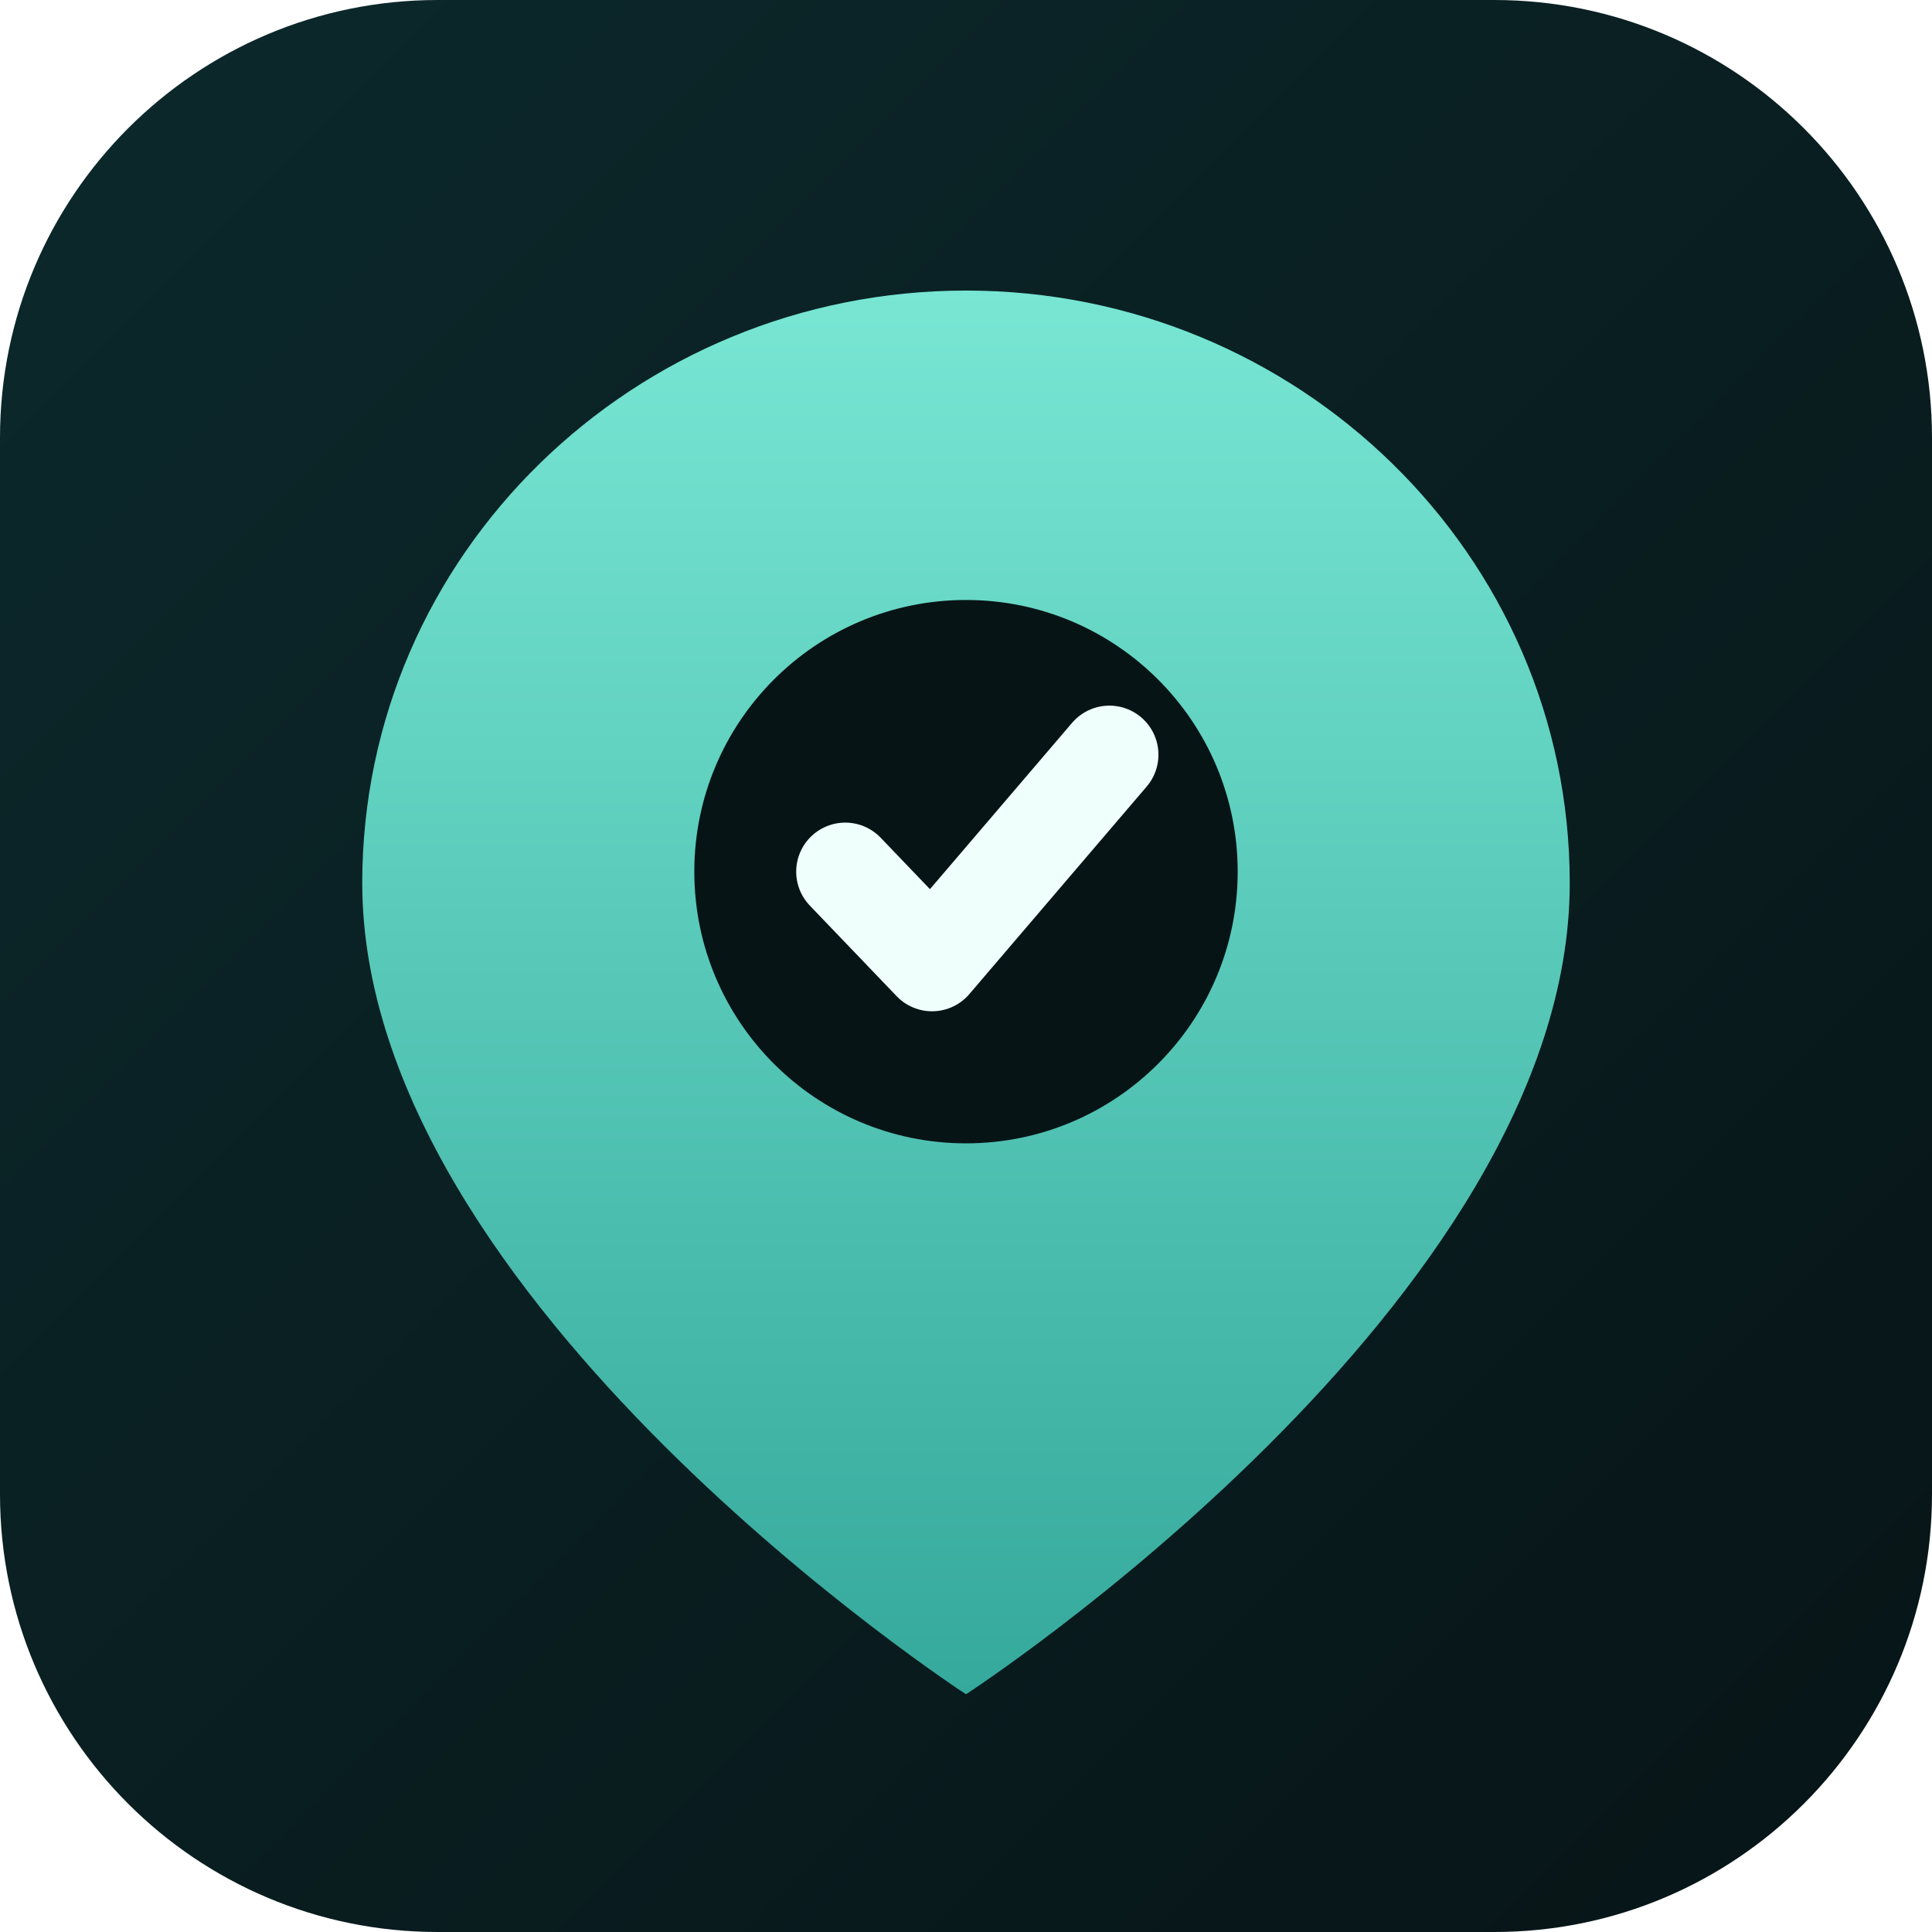
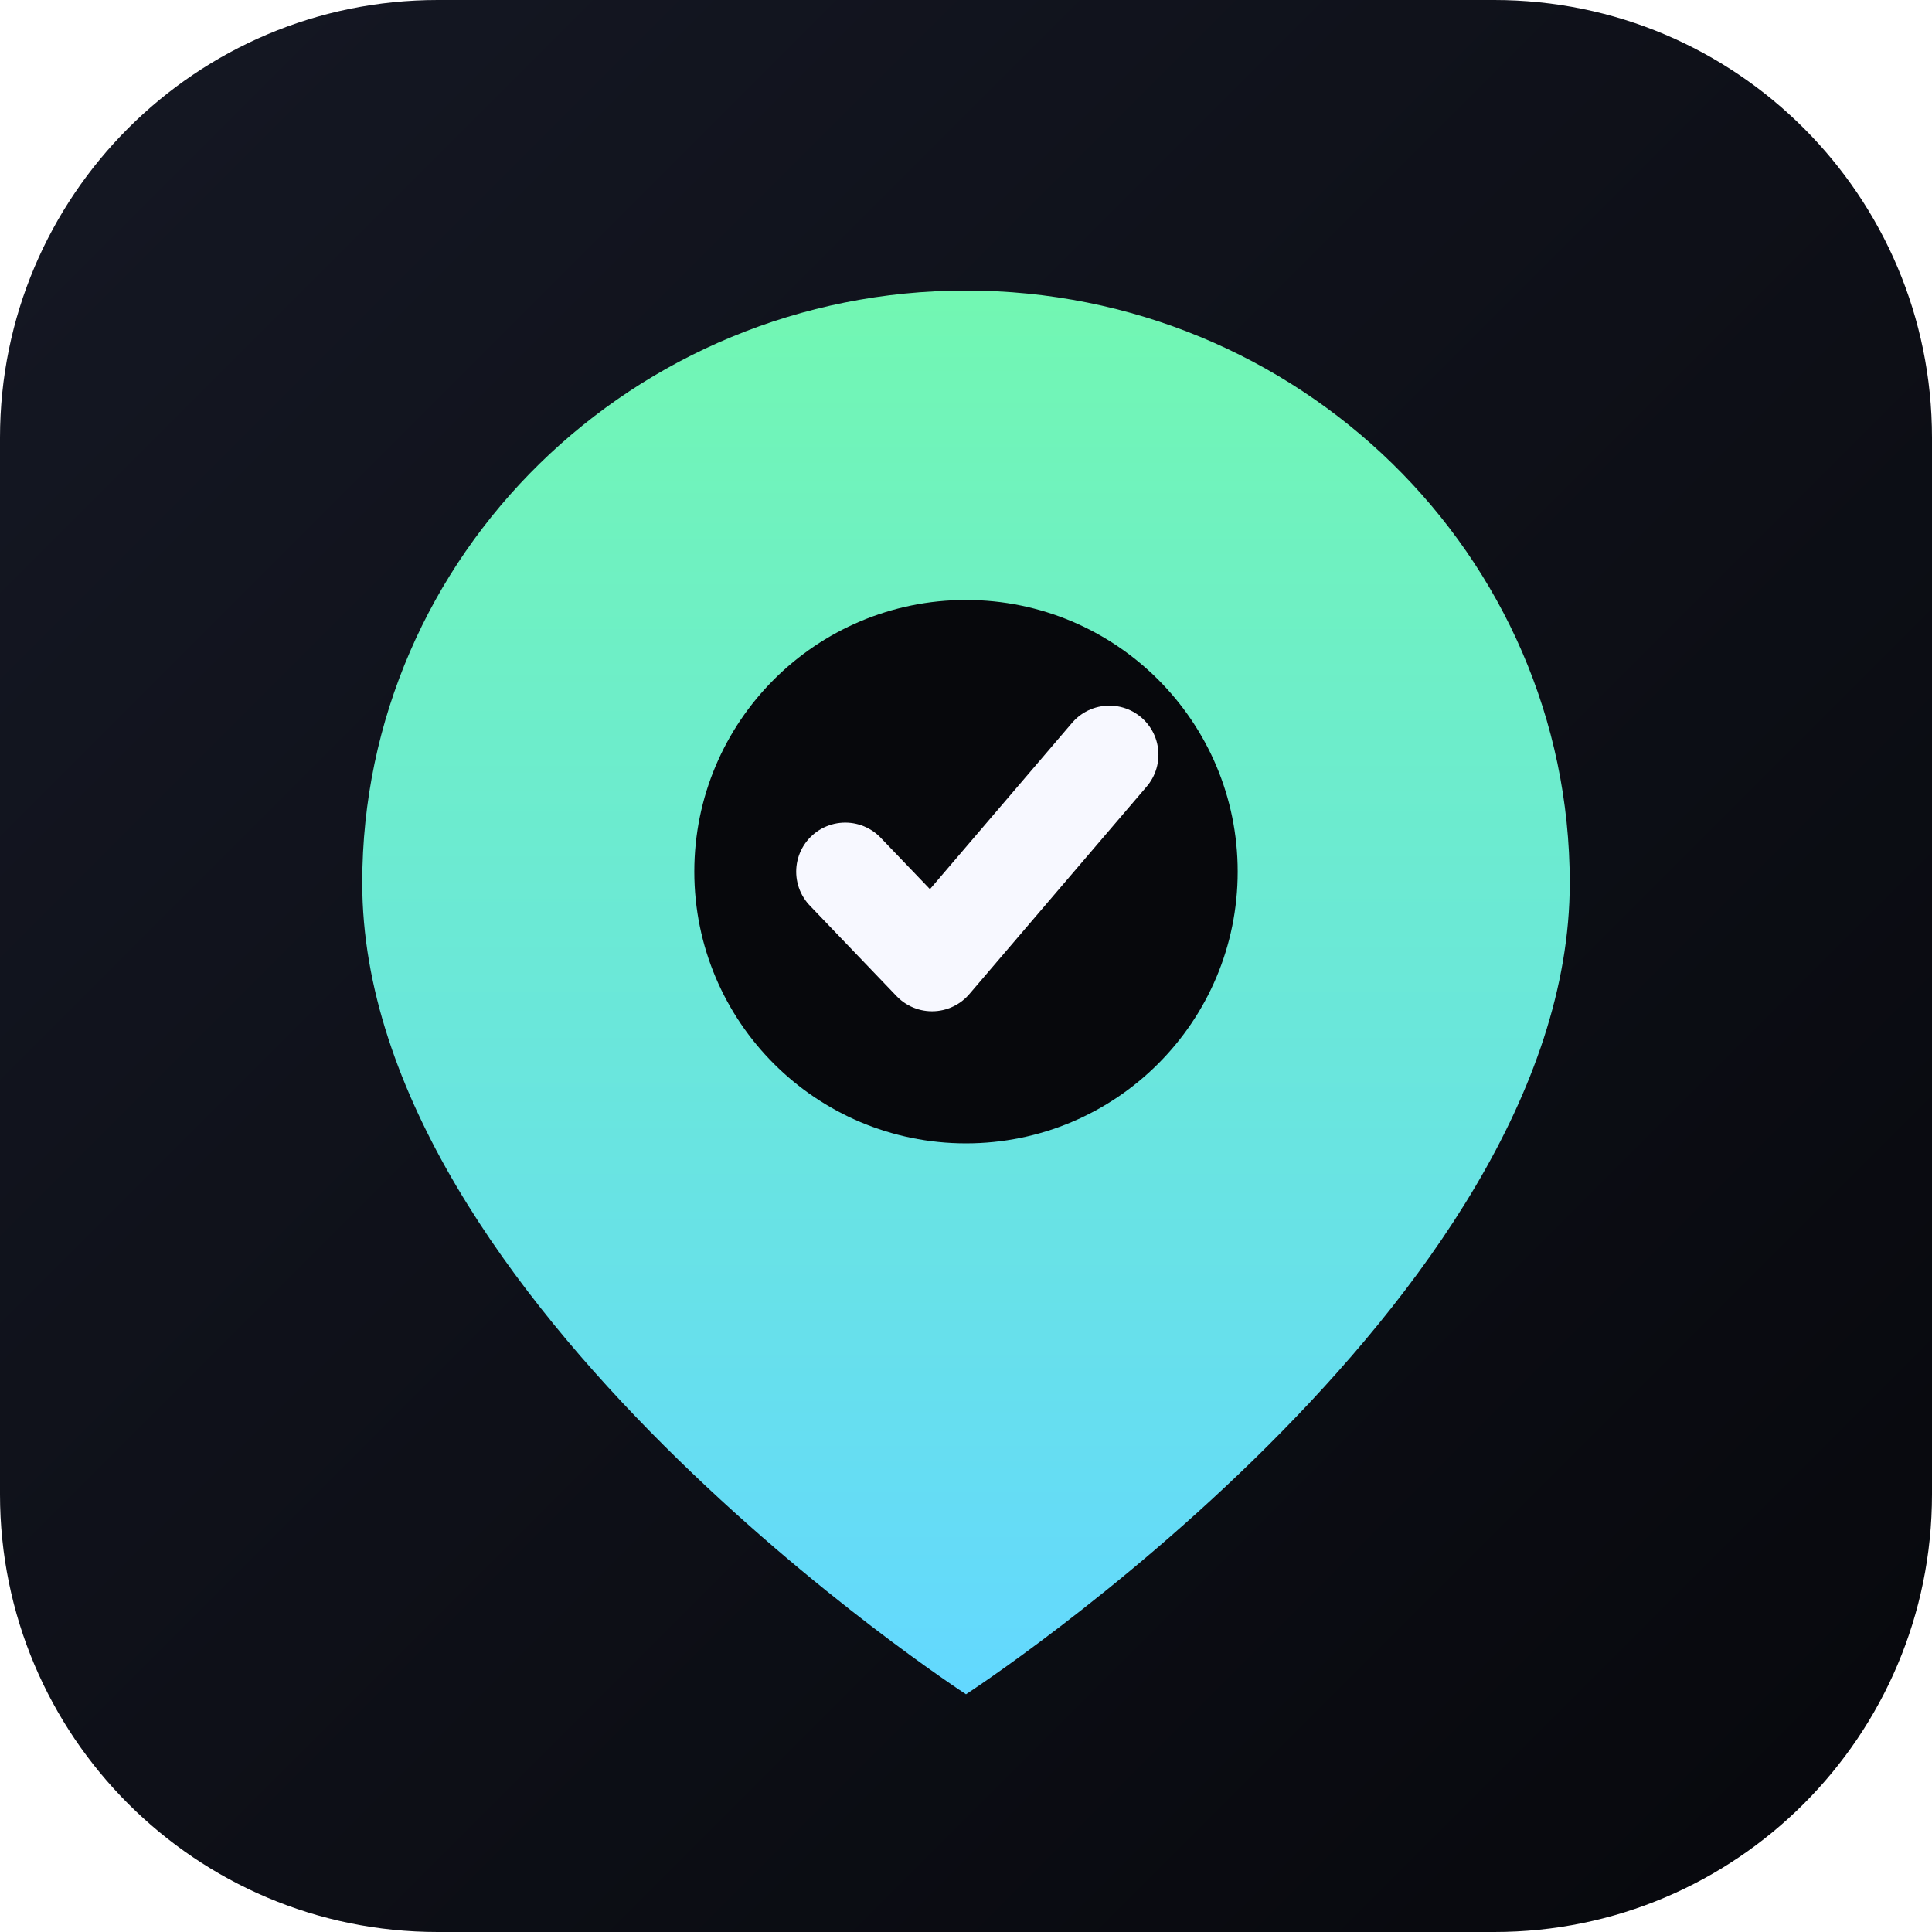
<svg xmlns="http://www.w3.org/2000/svg" width="512" height="512" viewBox="0 0 512 512">
  <defs>
    <linearGradient id="bg" x1="0" y1="0" x2="1" y2="1">
-       <stop stop-color="#0c292c" />
-       <stop offset="1" stop-color="#071416" />
+       <stop stop-color="#151824" />
+       <stop offset="1" stop-color="#07080c" />
    </linearGradient>
    <linearGradient id="pin" x1="0" y1="0" x2="0" y2="1">
-       <stop stop-color="#78e6d3" />
-       <stop offset="1" stop-color="#35a99c" />
+       <stop stop-color="#72f7b2" />
+       <stop offset="1" stop-color="#63d8ff" />
    </linearGradient>
  </defs>
  <rect width="512" height="512" rx="116" fill="url(#bg)" />
  <path d="M256 77c-88 0-160 70-160 157 0 111 160 215 160 215s160-104 160-215c0-87-72-157-160-157Z" fill="url(#pin)" />
-   <circle cx="256" cy="231" r="72" fill="#071416" />
-   <path d="m224 231 23 24 47-55" fill="none" stroke="#effffb" stroke-linecap="round" stroke-linejoin="round" stroke-width="26" />
+   <circle cx="256" cy="231" r="72" fill="#07080c" />
+   <path d="m224 231 23 24 47-55" fill="none" stroke="#f7f8ff" stroke-linecap="round" stroke-linejoin="round" stroke-width="26" />
</svg>
